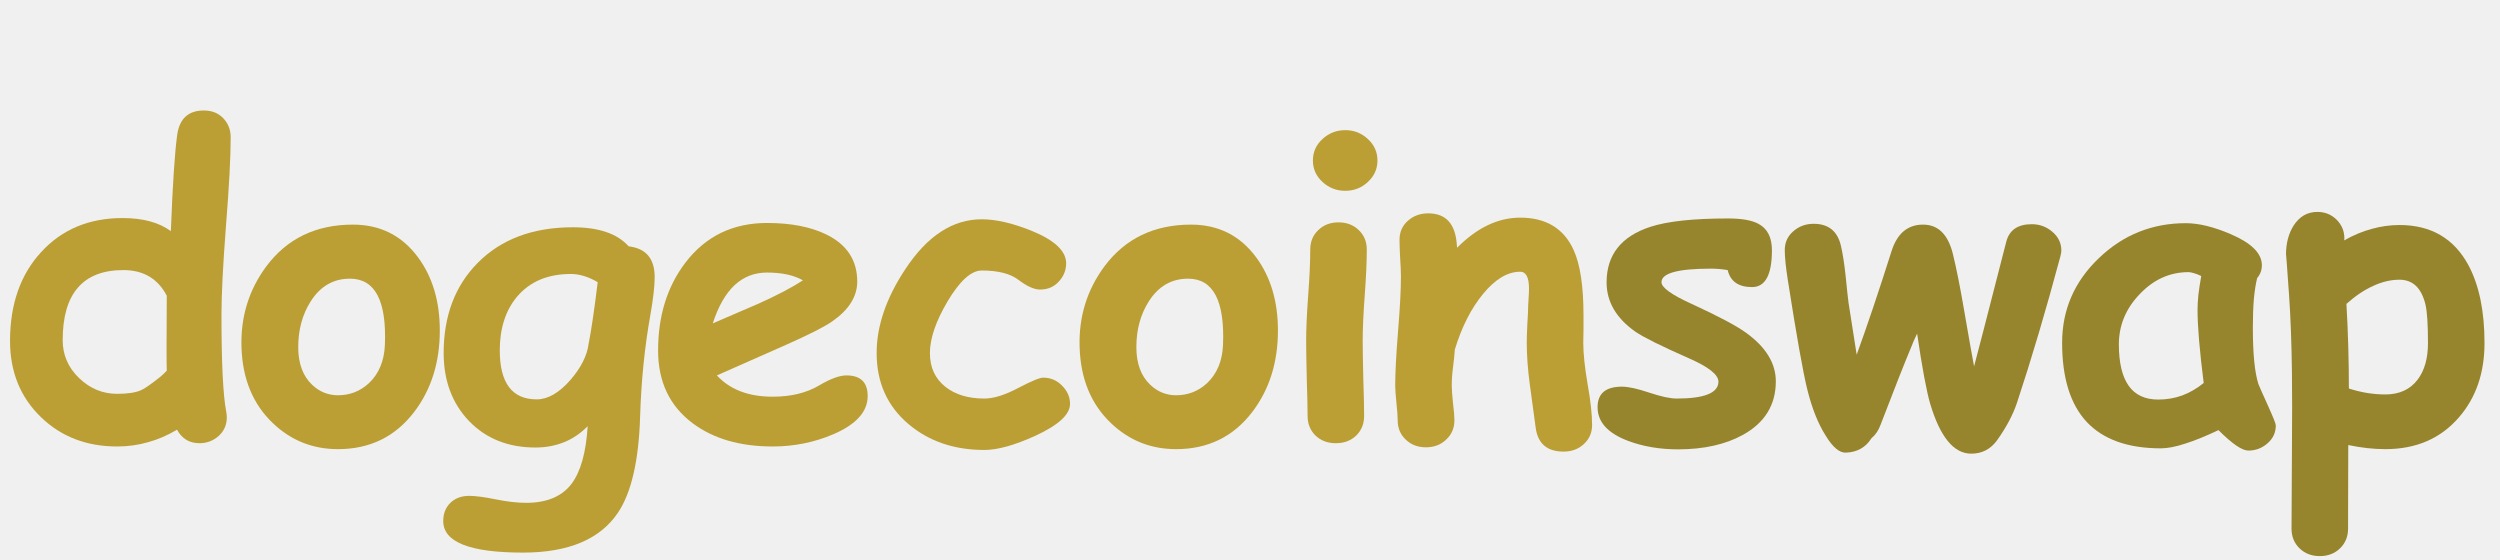
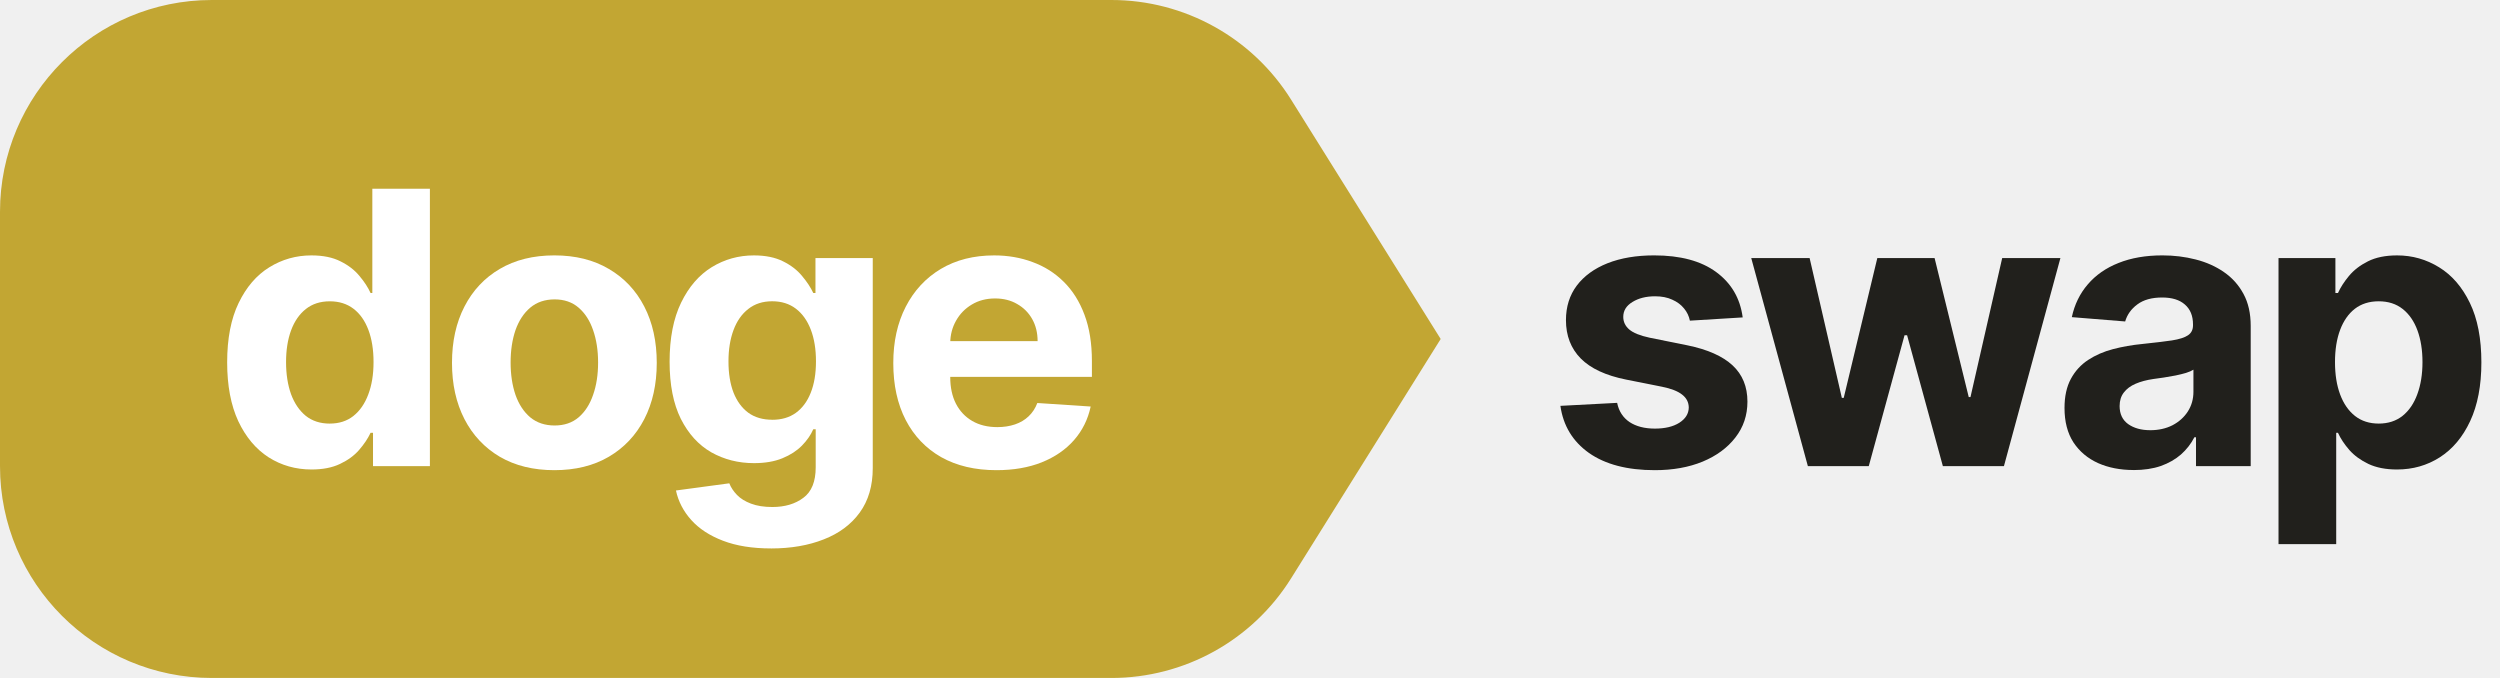
- <svg xmlns="http://www.w3.org/2000/svg" width="143" height="32" viewBox="0 0 143 32" fill="none">
-   <path d="M136.442 25.691C135.77 25.691 135.063 25.613 134.321 25.457L134.309 30.238C134.309 30.691 134.157 31.066 133.852 31.363C133.548 31.66 133.161 31.809 132.692 31.809C132.223 31.809 131.837 31.66 131.532 31.363C131.227 31.066 131.075 30.691 131.075 30.238C131.075 29.871 131.083 28.414 131.098 25.867C131.114 23.977 131.114 22.434 131.098 21.238C131.075 19.551 131.02 18.098 130.934 16.879C130.817 15.199 130.759 14.43 130.759 14.57C130.759 13.922 130.903 13.367 131.192 12.906C131.528 12.383 131.981 12.121 132.552 12.121C132.989 12.121 133.356 12.27 133.653 12.566C133.95 12.863 134.098 13.219 134.098 13.633L134.087 13.75C134.61 13.453 135.134 13.234 135.657 13.094C136.188 12.945 136.72 12.871 137.251 12.871C139.048 12.871 140.36 13.633 141.188 15.156C141.805 16.305 142.114 17.793 142.114 19.621C142.114 21.332 141.626 22.75 140.649 23.875C139.602 25.086 138.2 25.691 136.442 25.691ZM137.251 16C136.759 16 136.259 16.117 135.751 16.352C135.243 16.578 134.731 16.922 134.216 17.383C134.309 18.992 134.356 20.605 134.356 22.223C135.052 22.449 135.747 22.562 136.442 22.562C137.247 22.562 137.864 22.277 138.294 21.707C138.684 21.191 138.88 20.496 138.88 19.621C138.88 18.566 138.833 17.836 138.739 17.43C138.512 16.477 138.016 16 137.251 16Z" fill="#96852D" />
-   <path d="M128.605 25.773C128.246 25.773 127.676 25.383 126.895 24.602C126.176 24.945 125.543 25.203 124.996 25.375C124.449 25.555 123.984 25.645 123.602 25.645C121.719 25.645 120.305 25.141 119.359 24.133C118.422 23.125 117.953 21.617 117.953 19.609C117.953 17.727 118.648 16.117 120.039 14.781C121.43 13.438 123.094 12.766 125.031 12.766C125.773 12.766 126.633 12.977 127.609 13.398C128.789 13.906 129.379 14.496 129.379 15.168C129.379 15.449 129.289 15.695 129.109 15.906C129.031 16.219 128.969 16.613 128.922 17.09C128.883 17.559 128.863 18.109 128.863 18.742C128.863 20.234 128.969 21.309 129.18 21.965C129.203 22.035 129.383 22.441 129.719 23.184C130.023 23.855 130.176 24.238 130.176 24.332C130.176 24.746 130.016 25.09 129.695 25.363C129.383 25.637 129.02 25.773 128.605 25.773ZM125.699 17.734C125.699 17.484 125.715 17.199 125.746 16.879C125.785 16.551 125.84 16.188 125.91 15.789C125.754 15.711 125.613 15.656 125.488 15.625C125.371 15.586 125.27 15.566 125.184 15.566C124.121 15.566 123.191 15.984 122.395 16.82C121.598 17.648 121.199 18.609 121.199 19.703C121.199 20.75 121.387 21.539 121.762 22.07C122.137 22.594 122.699 22.855 123.449 22.855C123.934 22.855 124.391 22.777 124.82 22.621C125.258 22.457 125.668 22.219 126.051 21.906C125.816 20.047 125.699 18.656 125.699 17.734Z" fill="#96852D" />
-   <path d="M117.851 14.676C117.03 17.738 116.206 20.52 115.378 23.02C115.144 23.723 114.761 24.445 114.23 25.188C113.855 25.703 113.355 25.957 112.73 25.949C111.745 25.934 110.972 24.984 110.409 23.102C110.198 22.383 109.948 21.043 109.659 19.082C109.495 19.426 109.394 19.656 109.355 19.773C108.948 20.742 108.355 22.246 107.573 24.285C107.456 24.613 107.28 24.875 107.046 25.07C106.718 25.594 106.23 25.867 105.581 25.891C105.214 25.906 104.827 25.578 104.421 24.906C103.991 24.227 103.644 23.352 103.378 22.281C103.136 21.312 102.761 19.203 102.253 15.953C102.144 15.25 102.089 14.699 102.089 14.301C102.089 13.871 102.249 13.516 102.57 13.234C102.898 12.945 103.288 12.801 103.741 12.801C104.585 12.801 105.105 13.219 105.3 14.055C105.402 14.492 105.488 15.031 105.558 15.672C105.652 16.594 105.71 17.137 105.734 17.301C105.835 17.91 105.991 18.906 106.202 20.289C106.78 18.703 107.445 16.73 108.195 14.371C108.515 13.355 109.116 12.848 109.999 12.848C110.866 12.848 111.437 13.414 111.71 14.547C111.905 15.344 112.113 16.379 112.331 17.652C112.652 19.504 112.847 20.605 112.917 20.957C112.988 20.715 113.601 18.34 114.757 13.832C114.929 13.16 115.417 12.824 116.222 12.824C116.667 12.824 117.058 12.969 117.394 13.258C117.738 13.547 117.909 13.906 117.909 14.336C117.909 14.414 117.89 14.527 117.851 14.676Z" fill="#96852D" />
-   <path d="M100.217 16.422C99.444 16.422 98.979 16.098 98.823 15.449C98.51 15.395 98.19 15.367 97.862 15.367C95.979 15.367 95.037 15.625 95.037 16.141C95.037 16.445 95.604 16.855 96.737 17.371C98.284 18.082 99.331 18.637 99.877 19.035C101.01 19.855 101.577 20.781 101.577 21.812C101.577 23.156 100.952 24.176 99.702 24.871C98.694 25.426 97.456 25.703 95.987 25.703C94.948 25.703 93.998 25.543 93.139 25.223C91.967 24.785 91.381 24.141 91.381 23.289C91.381 22.508 91.846 22.117 92.776 22.117C93.135 22.117 93.655 22.23 94.334 22.457C95.014 22.684 95.537 22.797 95.905 22.797C97.491 22.797 98.287 22.477 98.295 21.836C98.295 21.438 97.745 20.996 96.643 20.512C95.034 19.801 94.002 19.289 93.549 18.977C92.448 18.203 91.897 17.262 91.897 16.152C91.897 14.582 92.729 13.523 94.393 12.977C95.37 12.656 96.854 12.496 98.846 12.496C99.627 12.496 100.205 12.598 100.58 12.801C101.096 13.074 101.354 13.578 101.354 14.312C101.354 15.719 100.975 16.422 100.217 16.422Z" fill="#96852D" />
-   <path d="M89.439 25.832C88.478 25.832 87.943 25.359 87.834 24.414C87.724 23.609 87.615 22.801 87.505 21.988C87.388 21.129 87.33 20.32 87.33 19.562C87.33 19.359 87.341 19.012 87.365 18.52C87.396 18.027 87.412 17.68 87.412 17.477C87.412 17.422 87.419 17.285 87.435 17.066C87.451 16.84 87.459 16.656 87.459 16.516C87.459 15.867 87.291 15.543 86.955 15.543C86.236 15.543 85.529 15.965 84.834 16.809C84.146 17.645 83.607 18.707 83.216 19.996C83.201 20.254 83.166 20.598 83.111 21.027C83.064 21.379 83.041 21.723 83.041 22.059C83.041 22.277 83.064 22.609 83.111 23.055C83.166 23.492 83.193 23.82 83.193 24.039C83.193 24.484 83.037 24.852 82.724 25.141C82.419 25.438 82.033 25.586 81.564 25.586C81.095 25.586 80.709 25.438 80.404 25.141C80.099 24.852 79.947 24.484 79.947 24.039C79.947 23.82 79.923 23.492 79.877 23.055C79.83 22.609 79.806 22.277 79.806 22.059C79.806 21.309 79.861 20.266 79.97 18.93C80.08 17.594 80.134 16.551 80.134 15.801C80.134 15.566 80.119 15.219 80.088 14.758C80.064 14.289 80.052 13.941 80.052 13.715C80.052 13.277 80.209 12.918 80.521 12.637C80.841 12.348 81.232 12.203 81.693 12.203C82.716 12.203 83.263 12.816 83.334 14.043L83.345 14.172C84.486 13.023 85.689 12.449 86.955 12.449C88.431 12.449 89.451 13.066 90.013 14.301C90.388 15.129 90.576 16.367 90.576 18.016V18.848C90.568 19.207 90.564 19.461 90.564 19.609C90.564 20.219 90.646 21.004 90.81 21.965C90.982 22.926 91.068 23.707 91.068 24.309C91.068 24.746 90.912 25.109 90.599 25.398C90.287 25.688 89.9 25.832 89.439 25.832Z" fill="#BB9F34" />
-   <path d="M76.95 10.914C76.45 10.914 76.016 10.746 75.649 10.41C75.282 10.074 75.098 9.664 75.098 9.18C75.098 8.695 75.282 8.285 75.649 7.949C76.016 7.613 76.45 7.445 76.95 7.445C77.45 7.445 77.88 7.613 78.239 7.949C78.606 8.285 78.79 8.695 78.79 9.18C78.79 9.664 78.606 10.074 78.239 10.41C77.88 10.746 77.45 10.914 76.95 10.914ZM77.946 19.504C77.946 19.949 77.958 20.664 77.981 21.648C78.013 22.633 78.028 23.348 78.028 23.793C78.028 24.246 77.876 24.621 77.571 24.918C77.266 25.207 76.88 25.352 76.411 25.352C75.942 25.352 75.555 25.207 75.251 24.918C74.946 24.621 74.794 24.246 74.794 23.793C74.794 23.348 74.778 22.633 74.747 21.648C74.723 20.664 74.712 19.949 74.712 19.504C74.712 18.809 74.751 17.938 74.829 16.891C74.907 15.844 74.946 14.973 74.946 14.277C74.946 13.824 75.098 13.453 75.403 13.164C75.708 12.867 76.094 12.719 76.563 12.719C77.032 12.719 77.419 12.867 77.723 13.164C78.028 13.453 78.18 13.824 78.18 14.277C78.18 14.973 78.141 15.844 78.063 16.891C77.985 17.938 77.946 18.809 77.946 19.504Z" fill="#BB9F34" />
-   <path d="M67.273 25.691C65.828 25.691 64.586 25.195 63.547 24.203C62.406 23.117 61.809 21.668 61.754 19.855C61.699 18.129 62.172 16.59 63.172 15.238C64.359 13.645 66.012 12.848 68.129 12.848C69.691 12.848 70.934 13.473 71.856 14.723C72.684 15.848 73.098 17.242 73.098 18.906C73.098 20.719 72.613 22.266 71.644 23.547C70.559 24.977 69.102 25.691 67.273 25.691ZM67.977 15.941C67.016 15.934 66.258 16.371 65.703 17.254C65.234 17.996 65 18.863 65 19.855C65 20.793 65.266 21.512 65.797 22.012C66.219 22.41 66.711 22.609 67.273 22.609C67.953 22.609 68.543 22.379 69.043 21.918C69.613 21.379 69.918 20.648 69.957 19.727C70.059 17.211 69.398 15.949 67.977 15.941Z" fill="#BB9F34" />
-   <path d="M56.308 25.738C54.589 25.738 53.148 25.25 51.984 24.273C50.757 23.242 50.144 21.883 50.144 20.195C50.144 18.641 50.694 17.035 51.796 15.379C53.046 13.488 54.499 12.543 56.156 12.543C56.968 12.543 57.917 12.762 59.003 13.199C60.323 13.738 60.984 14.359 60.984 15.062C60.984 15.445 60.851 15.785 60.585 16.082C60.304 16.402 59.941 16.562 59.495 16.562C59.159 16.562 58.753 16.383 58.277 16.023C57.808 15.656 57.101 15.473 56.156 15.473C55.554 15.473 54.902 16.062 54.198 17.242C53.527 18.383 53.191 19.367 53.191 20.195C53.191 21.016 53.487 21.66 54.081 22.129C54.644 22.574 55.386 22.797 56.308 22.797C56.831 22.797 57.472 22.598 58.23 22.199C58.987 21.801 59.468 21.602 59.671 21.602C60.093 21.602 60.452 21.754 60.749 22.059C61.054 22.363 61.206 22.711 61.206 23.102C61.206 23.711 60.542 24.32 59.214 24.93C58.027 25.469 57.058 25.738 56.308 25.738Z" fill="#BB9F34" />
-   <path d="M44.194 25.539C42.327 25.539 40.799 25.094 39.612 24.203C38.299 23.219 37.643 21.832 37.643 20.043C37.643 18.066 38.163 16.395 39.202 15.027C40.358 13.512 41.916 12.754 43.877 12.754C45.237 12.754 46.366 12.973 47.264 13.41C48.444 13.988 49.034 14.887 49.034 16.105C49.034 16.965 48.553 17.727 47.592 18.391C47.155 18.695 46.276 19.141 44.956 19.727L41.006 21.473C41.381 21.879 41.834 22.184 42.366 22.387C42.897 22.59 43.506 22.691 44.194 22.691C45.241 22.691 46.127 22.477 46.854 22.047C47.502 21.664 48.022 21.473 48.413 21.473C49.225 21.473 49.631 21.867 49.631 22.656C49.631 23.547 48.979 24.273 47.674 24.836C46.581 25.305 45.42 25.539 44.194 25.539ZM43.877 15.59C43.151 15.59 42.53 15.832 42.014 16.316C41.498 16.801 41.084 17.527 40.772 18.496C41.655 18.113 42.534 17.734 43.409 17.359C44.463 16.883 45.303 16.441 45.928 16.035C45.405 15.738 44.721 15.59 43.877 15.59Z" fill="#BB9F34" />
-   <path d="M37.201 18.016C36.873 19.852 36.677 21.789 36.615 23.828C36.537 26.352 36.115 28.184 35.349 29.324C34.326 30.848 32.513 31.609 29.912 31.609C26.873 31.609 25.353 31.008 25.353 29.805C25.353 29.375 25.49 29.027 25.763 28.762C26.037 28.496 26.396 28.363 26.841 28.363C27.193 28.363 27.697 28.43 28.353 28.562C29.009 28.695 29.591 28.762 30.099 28.762C31.263 28.762 32.123 28.406 32.677 27.695C33.209 27 33.521 25.895 33.615 24.379C33.216 24.785 32.767 25.09 32.267 25.293C31.767 25.496 31.22 25.598 30.627 25.598C29.072 25.598 27.806 25.094 26.83 24.086C25.861 23.07 25.377 21.773 25.377 20.195C25.377 18.07 26.025 16.352 27.322 15.039C28.666 13.68 30.482 13 32.771 13C33.505 13 34.138 13.09 34.669 13.27C35.201 13.449 35.63 13.723 35.959 14.09C36.951 14.207 37.447 14.793 37.447 15.848C37.447 16.371 37.365 17.094 37.201 18.016ZM32.654 15.672C31.334 15.672 30.306 16.105 29.572 16.973C28.916 17.762 28.587 18.785 28.587 20.043C28.587 20.973 28.763 21.672 29.115 22.141C29.466 22.609 29.994 22.844 30.697 22.844C31.337 22.844 31.982 22.473 32.63 21.73C33.24 21.027 33.587 20.332 33.673 19.645C33.822 18.895 33.994 17.727 34.189 16.141C33.923 15.984 33.662 15.867 33.404 15.789C33.146 15.711 32.896 15.672 32.654 15.672Z" fill="#BB9F34" />
-   <path d="M19.333 25.691C17.887 25.691 16.645 25.195 15.606 24.203C14.466 23.117 13.868 21.668 13.813 19.855C13.759 18.129 14.231 16.59 15.231 15.238C16.419 13.645 18.071 12.848 20.188 12.848C21.751 12.848 22.993 13.473 23.915 14.723C24.743 15.848 25.157 17.242 25.157 18.906C25.157 20.719 24.673 22.266 23.704 23.547C22.618 24.977 21.161 25.691 19.333 25.691ZM20.036 15.941C19.075 15.934 18.317 16.371 17.762 17.254C17.294 17.996 17.059 18.863 17.059 19.855C17.059 20.793 17.325 21.512 17.856 22.012C18.278 22.41 18.77 22.609 19.333 22.609C20.012 22.609 20.602 22.379 21.102 21.918C21.673 21.379 21.977 20.648 22.016 19.727C22.118 17.211 21.458 15.949 20.036 15.941Z" fill="#BB9F34" />
-   <path d="M9.773 13.223C9.875 10.559 9.996 8.719 10.137 7.703C10.27 6.781 10.777 6.32 11.66 6.32C12.121 6.32 12.492 6.469 12.773 6.766C13.055 7.062 13.195 7.426 13.195 7.855C13.195 8.988 13.105 10.676 12.926 12.918C12.754 15.16 12.668 16.848 12.668 17.98C12.668 20.746 12.758 22.598 12.938 23.535C12.961 23.66 12.973 23.773 12.973 23.875C12.973 24.305 12.816 24.66 12.504 24.941C12.191 25.215 11.828 25.352 11.414 25.352C10.836 25.352 10.406 25.094 10.125 24.578C9.594 24.898 9.043 25.137 8.473 25.293C7.902 25.457 7.312 25.539 6.703 25.539C4.953 25.539 3.5 24.98 2.344 23.863C1.164 22.723 0.574 21.27 0.574 19.504C0.574 17.402 1.168 15.707 2.355 14.418C3.543 13.121 5.094 12.473 7.008 12.473C7.594 12.473 8.117 12.535 8.578 12.66C9.039 12.785 9.438 12.973 9.773 13.223ZM9.539 16.914C9.281 16.422 8.945 16.055 8.531 15.812C8.117 15.57 7.625 15.449 7.055 15.449C5.898 15.449 5.031 15.785 4.453 16.457C3.875 17.121 3.586 18.121 3.586 19.457C3.586 20.301 3.898 21.023 4.523 21.625C5.148 22.227 5.875 22.527 6.703 22.527C7.305 22.527 7.762 22.457 8.074 22.316C8.285 22.223 8.645 21.973 9.152 21.566C9.285 21.457 9.414 21.336 9.539 21.203C9.523 20.828 9.523 19.398 9.539 16.914Z" fill="#BB9F34" />
+ <svg xmlns="http://www.w3.org/2000/svg" fill="none" height="32" viewBox="0 0 118 32" width="118">
+   <g fill="#21201c">
+     <path d="m107.546 25.682v-13.5h2.685v1.649h.121c.119-.264.292-.533.518-.805.23-.277.528-.507.895-.69.371-.188.831-.281 1.38-.281.716 0 1.377.188 1.982.562.605.371 1.089.931 1.451 1.681.362.746.543 1.681.543 2.806 0 1.095-.177 2.02-.53 2.774-.35.75-.827 1.319-1.432 1.707-.601.384-1.274.575-2.02.575-.528 0-.978-.087-1.349-.262-.366-.175-.667-.394-.901-.658-.234-.269-.413-.539-.537-.812h-.083v5.254zm2.666-8.591c0 .584.08 1.093.242 1.528.162.435.397.773.704 1.016.306.239.679.358 1.118.358.443 0 .818-.121 1.125-.364.307-.247.539-.588.697-1.023.162-.439.243-.944.243-1.515 0-.567-.079-1.065-.237-1.496-.157-.43-.39-.767-.696-1.01-.307-.243-.684-.364-1.132-.364-.443 0-.818.117-1.125.352-.302.234-.535.567-.697.997s-.242.938-.242 1.521z" />
+     <path d="m100.704 22.185c-.626 0-1.184-.109-1.674-.326-.49-.222-.878-.548-1.163-.978-.281-.435-.422-.976-.422-1.624 0-.545.1-1.004.3-1.374.2-.371.473-.669.818-.895.345-.226.737-.396 1.176-.511.443-.115.908-.196 1.394-.243.571-.06 1.031-.115 1.38-.166.35-.055.603-.136.761-.243s.236-.264.236-.473v-.038c0-.405-.127-.718-.383-.94-.251-.222-.609-.332-1.074-.332-.49 0-.88.109-1.17.326-.289.213-.481.481-.575.805l-2.518-.204c.128-.597.379-1.112.754-1.547.375-.439.859-.776 1.451-1.01.596-.239 1.287-.358 2.071-.358.545 0 1.067.064 1.566.192.503.128.948.326 1.336.595.392.269.701.614.927 1.036.226.418.338.918.338 1.502v6.622h-2.582v-1.361h-.077c-.157.307-.368.577-.632.812-.265.23-.582.411-.953.543-.371.128-.799.192-1.285.192zm.78-1.879c.401 0 .754-.079 1.061-.236.307-.162.548-.379.723-.652.174-.273.262-.582.262-.927v-1.042c-.086.055-.203.106-.352.153-.145.043-.309.083-.492.121-.183.034-.367.066-.55.096-.183.026-.349.049-.498.07-.32.047-.599.121-.838.224-.238.102-.424.241-.556.415-.132.171-.198.384-.198.639 0 .371.134.654.403.85.272.192.618.288 1.035.288z" />
+     <path d="m85.331 22-2.672-9.818h2.755l1.521 6.597h.089l1.585-6.597h2.704l1.611 6.558h.083l1.496-6.558h2.748l-2.665 9.818h-2.883l-1.688-6.175h-.121l-1.688 6.175z" />
+     <path d="m82.256 14.982-2.493.153c-.043-.213-.134-.405-.275-.575-.141-.175-.326-.313-.556-.415-.226-.106-.496-.16-.812-.16-.422 0-.778.089-1.067.268-.29.175-.435.409-.435.703 0 .234.094.432.281.594.188.162.509.292.965.39l1.777.358c.955.196 1.666.511 2.135.946.469.435.703 1.006.703 1.713 0 .643-.19 1.208-.569 1.694-.375.486-.891.865-1.547 1.138-.652.268-1.404.403-2.256.403-1.3 0-2.335-.271-3.107-.812-.767-.545-1.217-1.287-1.349-2.224l2.678-.141c.081.396.277.699.588.908.311.204.71.307 1.195.307.477 0 .861-.092 1.151-.275.294-.188.443-.428.447-.722-.004-.247-.109-.45-.313-.607-.204-.162-.52-.285-.946-.371l-1.7-.339c-.959-.192-1.673-.524-2.141-.997-.465-.473-.697-1.076-.697-1.809 0-.631.17-1.174.511-1.63.345-.456.829-.807 1.451-1.055.626-.247 1.359-.371 2.199-.371 1.24 0 2.216.262 2.928.786.716.524 1.134 1.238 1.253 2.141z" />
+   </g>
+   <path d="m0 10c0-5.523 4.477-10 10-10h42.458c3.448 0 6.653 1.776 8.48 4.7l7.062 11.3-7.062 11.3c-1.827 2.924-5.032 4.7-8.48 4.7h-42.458c-5.523 0-10-4.477-10-10z" fill="#c2a633" />
+   <path d="m47.034 22.192c-1.01 0-1.879-.205-2.608-.614-.725-.413-1.283-.997-1.675-1.751-.392-.758-.588-1.655-.588-2.691 0-1.01.196-1.896.588-2.659.392-.763.944-1.357 1.655-1.783.716-.426 1.555-.639 2.518-.639.648 0 1.251.104 1.809.313.562.204 1.053.513 1.47.927.422.413.75.933.984 1.56.234.622.351 1.351.351 2.186v.748h-8.29v-1.688h5.727c0-.392-.085-.739-.256-1.042-.17-.302-.407-.539-.71-.71-.298-.175-.646-.262-1.042-.262-.413 0-.78.096-1.099.288-.315.188-.562.441-.742.761-.179.315-.271.667-.275 1.055v1.604c0 .486.089.906.269 1.259.183.354.441.626.773.818.332.192.727.288 1.183.288.302 0 .58-.043.831-.128.252-.085.467-.213.646-.384.179-.17.315-.379.409-.626l2.518.166c-.128.605-.39 1.133-.786 1.585-.392.448-.899.797-1.521 1.048-.618.247-1.332.371-2.141.371z" fill="#fff" />
+   <path d="m36.392 25.886c-.882 0-1.638-.121-2.269-.364-.626-.239-1.125-.565-1.496-.978-.371-.413-.612-.878-.722-1.393l2.518-.339c.077.196.198.379.364.55.166.171.386.307.658.409.277.106.614.16 1.01.16.592 0 1.08-.145 1.464-.435.388-.285.582-.765.582-1.438v-1.796h-.115c-.119.273-.298.53-.537.773-.239.243-.545.441-.92.595s-.823.23-1.342.23c-.737 0-1.408-.171-2.014-.511-.601-.345-1.08-.871-1.438-1.579-.354-.712-.53-1.611-.53-2.697 0-1.112.181-2.041.543-2.787s.844-1.304 1.445-1.675c.605-.371 1.268-.556 1.988-.556.55 0 1.01.094 1.381.281.371.183.669.413.895.69.23.273.407.541.531.805h.102v-1.649h2.704v9.914c0 .835-.205 1.534-.614 2.097s-.976.984-1.7 1.266c-.72.285-1.549.428-2.487.428zm.058-6.072c.439 0 .81-.109 1.112-.326.307-.222.541-.537.703-.946.166-.413.249-.908.249-1.483 0-.575-.081-1.074-.243-1.496-.162-.426-.396-.756-.703-.991-.307-.234-.68-.352-1.119-.352-.448 0-.825.121-1.131.364-.307.239-.539.571-.697.997-.158.426-.237.918-.237 1.477 0 .567.079 1.057.237 1.47.162.409.394.727.697.952.307.222.684.332 1.131.332z" fill="#fff" />
+   <path d="m26.166 22.192c-.993 0-1.852-.211-2.576-.633-.72-.426-1.276-1.018-1.668-1.777-.392-.763-.588-1.647-.588-2.653 0-1.014.196-1.901.588-2.659.392-.763.948-1.355 1.668-1.777.724-.426 1.583-.639 2.576-.639s1.849.213 2.57.639c.724.422 1.283 1.014 1.675 1.777.392.758.588 1.645.588 2.659 0 1.006-.196 1.89-.588 2.653-.392.758-.95 1.351-1.675 1.777-.72.422-1.577.633-2.57.633zm.013-2.109c.452 0 .829-.128 1.131-.384.303-.26.531-.614.684-1.061.158-.448.236-.957.236-1.528s-.079-1.08-.236-1.528c-.153-.447-.381-.801-.684-1.061-.302-.26-.68-.39-1.131-.39-.456 0-.84.13-1.151.39-.307.26-.539.614-.697 1.061-.153.447-.23.957-.23 1.528s.077 1.08.23 1.528c.158.447.39.801.697 1.061.311.256.695.384 1.151.384z" fill="#fff" />
+   <path d="m14.704 22.16c-.746 0-1.421-.192-2.026-.575-.601-.388-1.078-.957-1.432-1.707-.349-.754-.524-1.679-.524-2.774 0-1.125.181-2.06.543-2.806.362-.75.844-1.31 1.445-1.681.605-.375 1.268-.562 1.988-.562.55 0 1.008.094 1.374.281.371.183.669.413.895.69.23.273.405.541.524.805h.083v-4.922h2.717v13.091h-2.685v-1.572h-.115c-.128.273-.309.543-.543.812-.23.264-.53.484-.901.658-.366.175-.814.262-1.342.262zm.863-2.167c.439 0 .81-.119 1.112-.358.307-.243.541-.582.703-1.016.166-.435.249-.944.249-1.528s-.081-1.091-.243-1.521-.396-.763-.703-.997c-.307-.234-.68-.351-1.119-.351-.448 0-.825.121-1.131.364s-.539.58-.697 1.01c-.158.43-.236.929-.236 1.496 0 .571.079 1.076.236 1.515.162.435.394.776.697 1.023.307.243.684.364 1.131.364z" fill="#fff" />
</svg>
